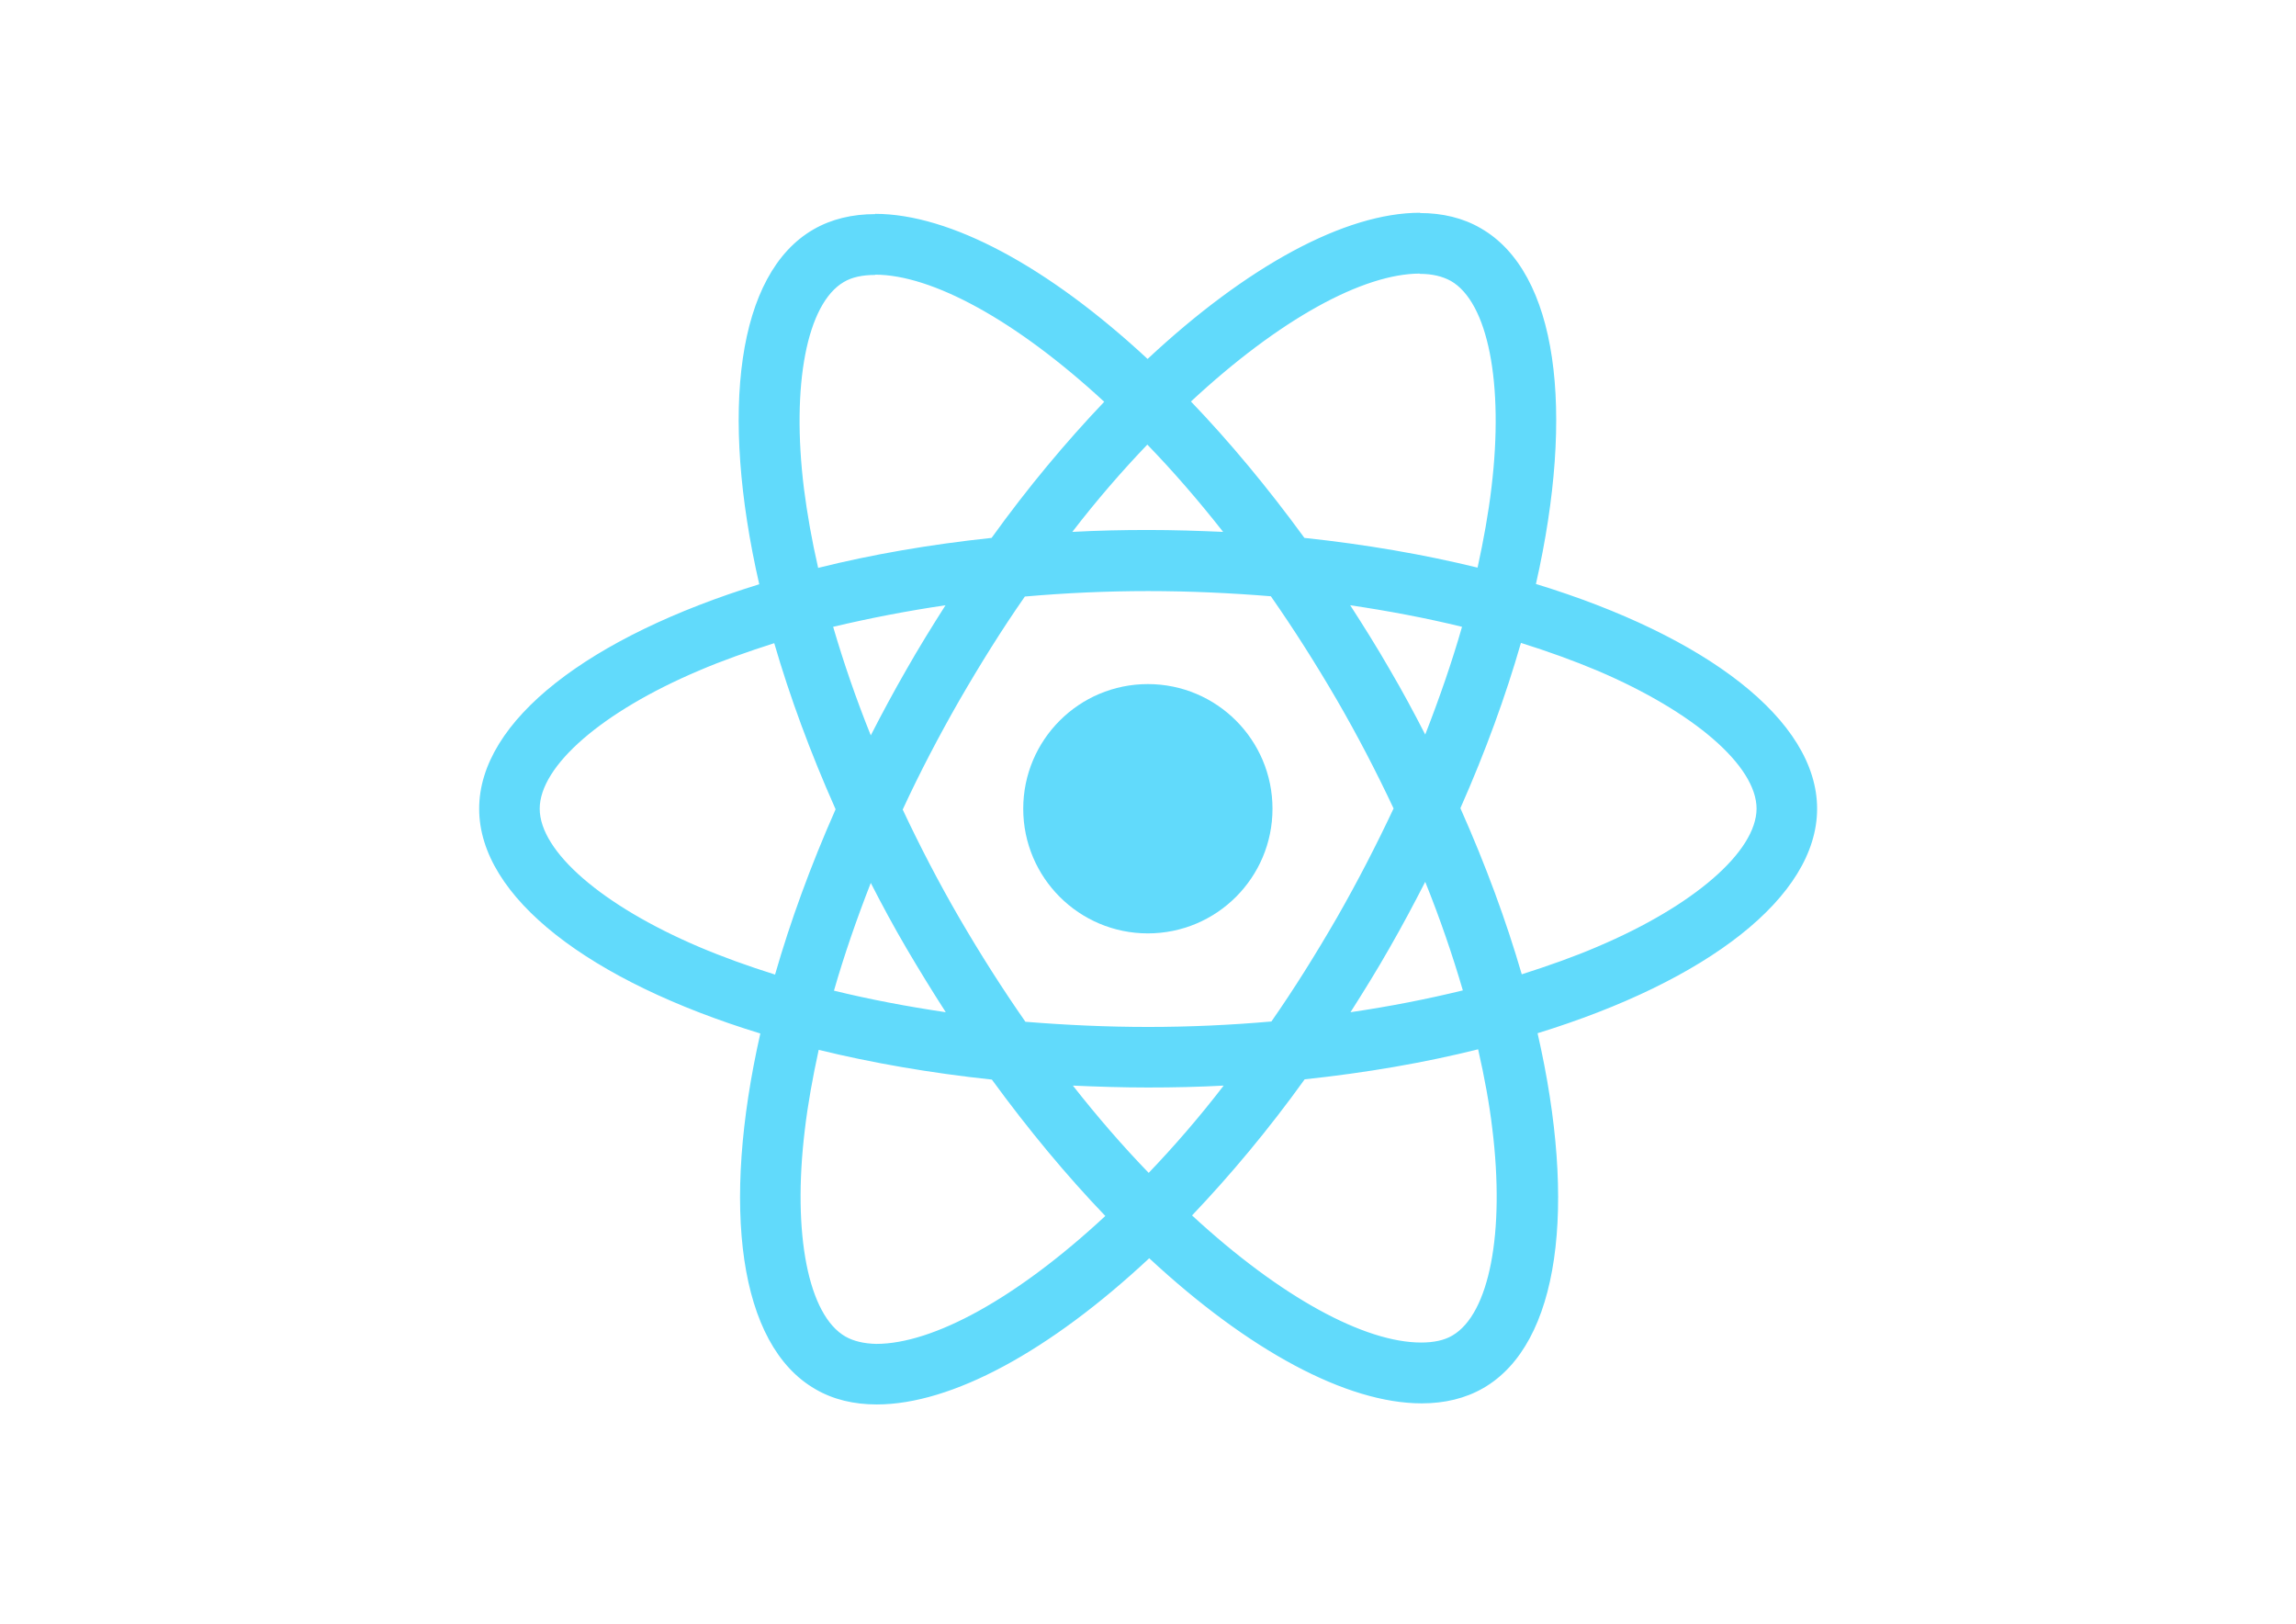
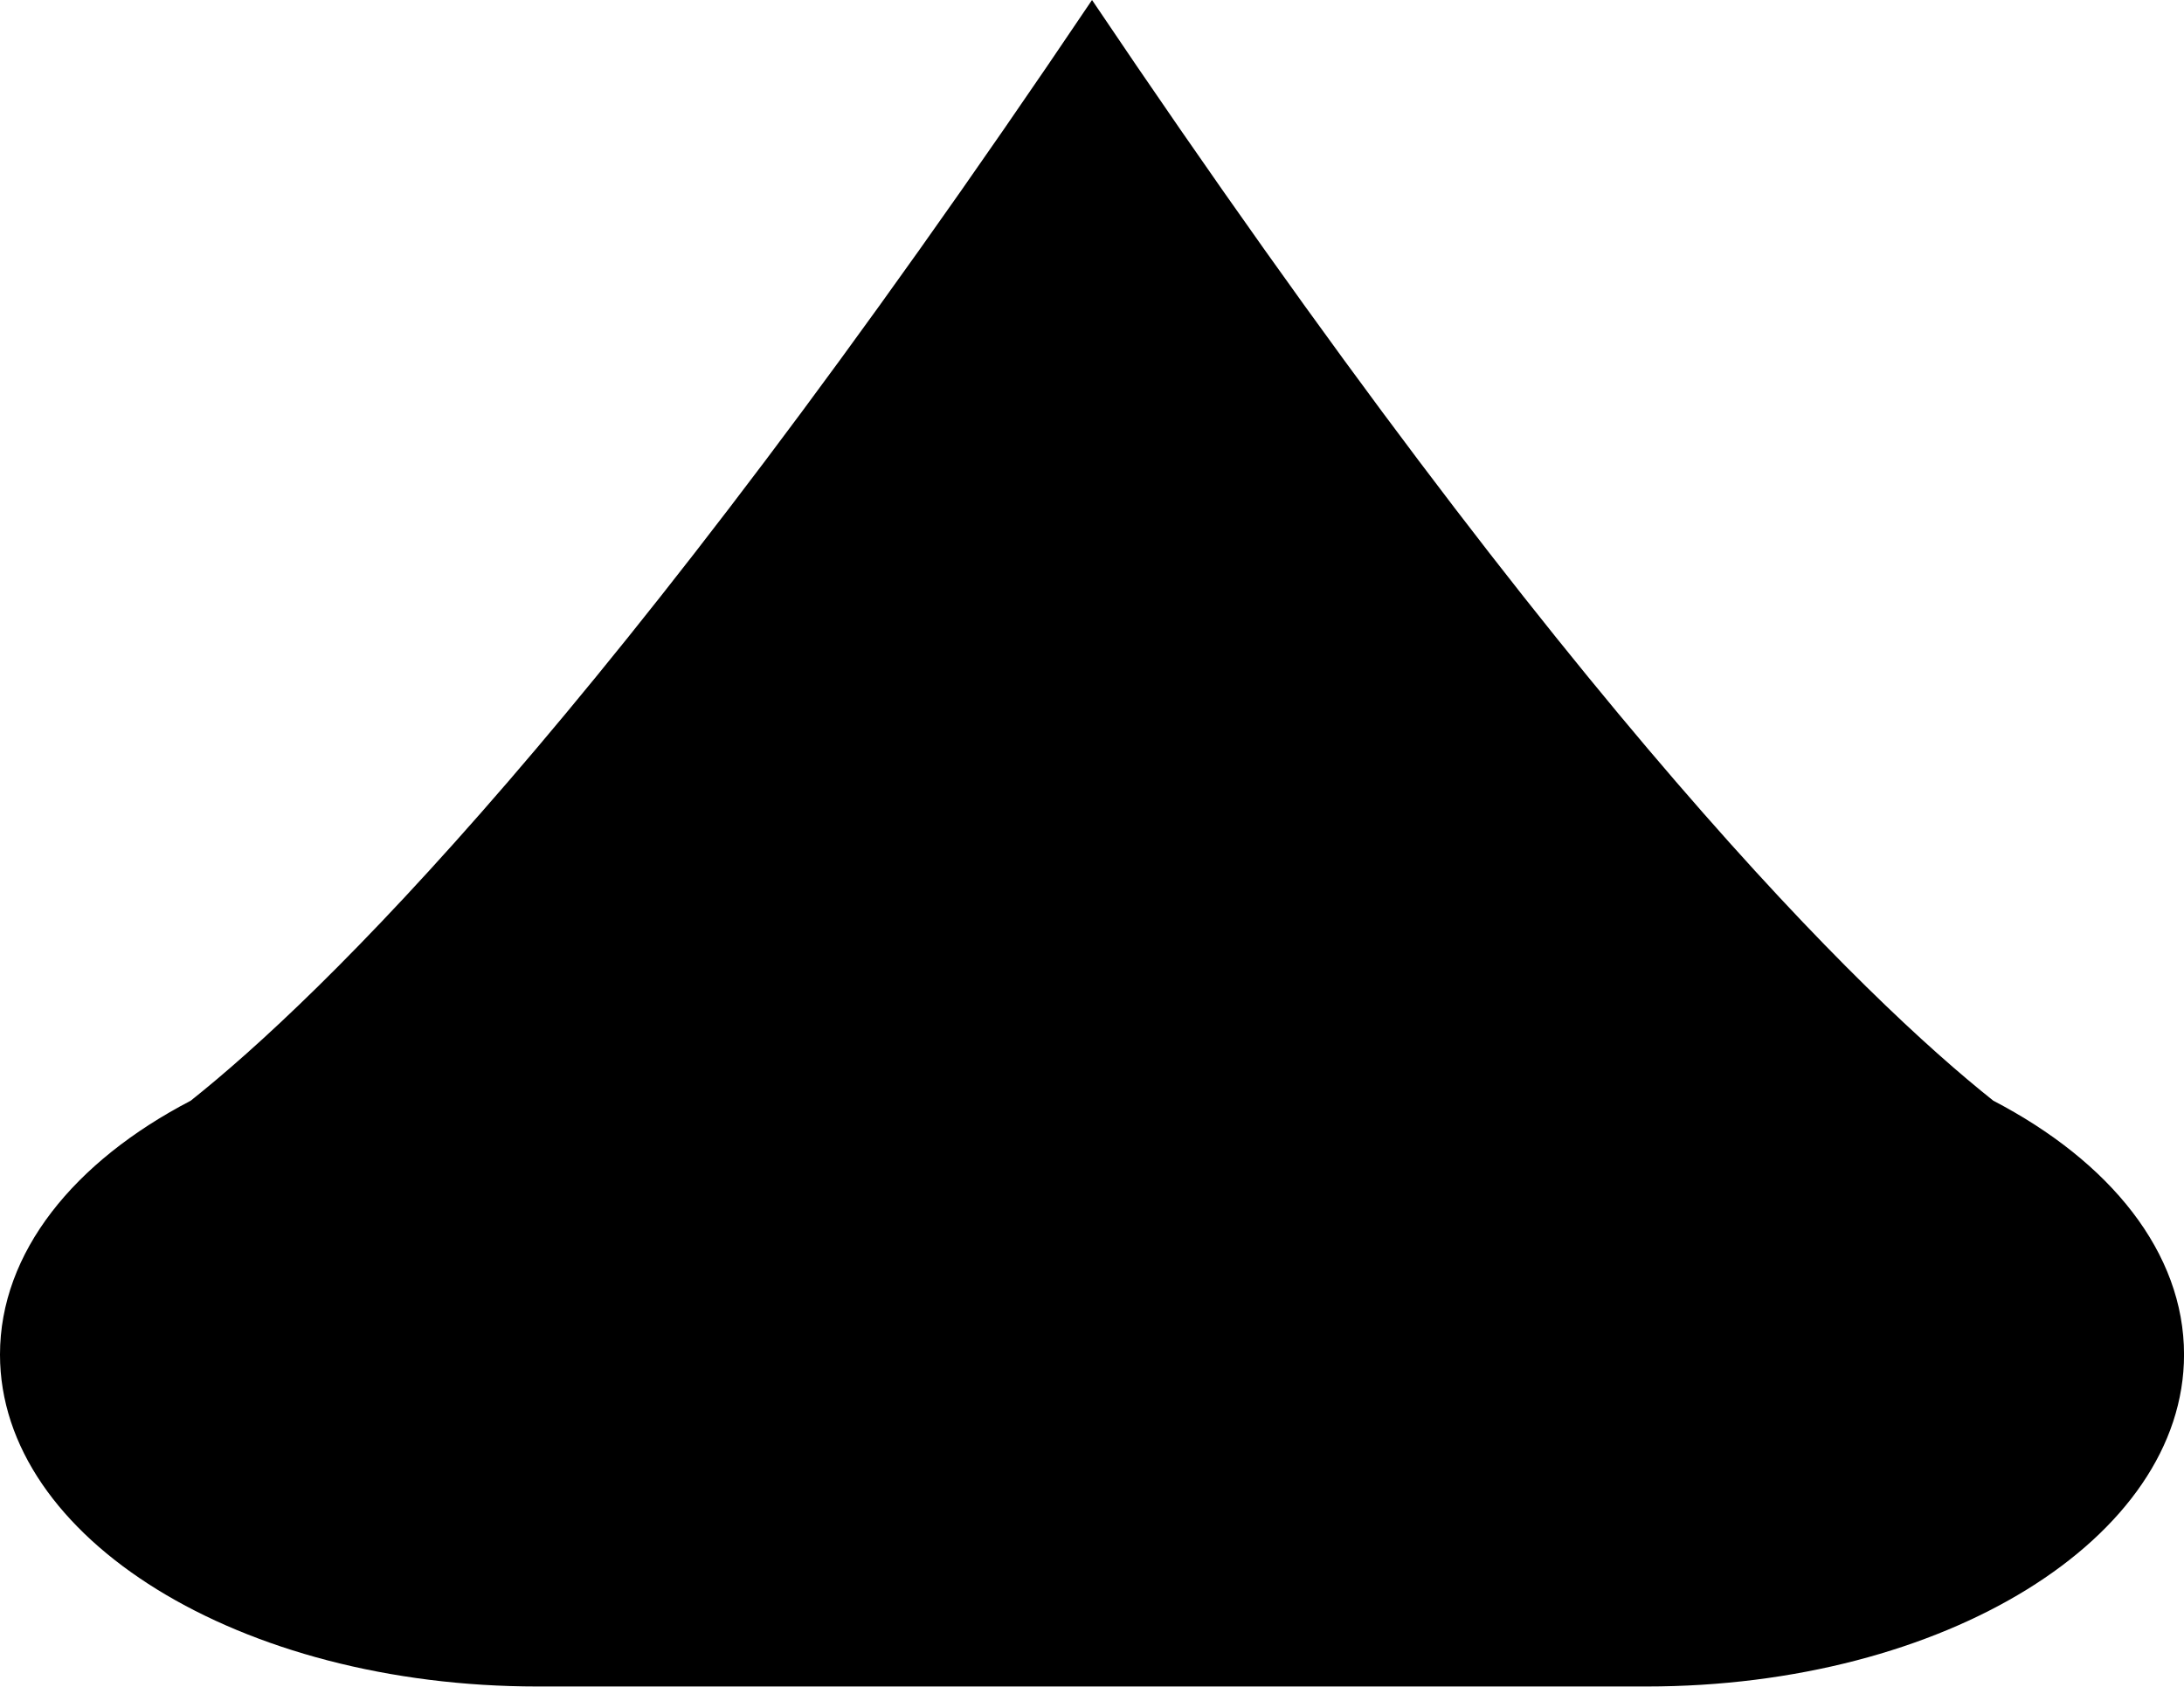
- <svg xmlns="http://www.w3.org/2000/svg" viewBox="0 0 841.9 595.3">
-   <g fill="#61DAFB">
-     <path d="M666.3 296.5c0-32.5-40.7-63.3-103.1-82.4 14.4-63.6 8-114.2-20.2-130.4-6.5-3.8-14.1-5.6-22.4-5.6v22.3c4.6 0 8.3.9 11.4 2.6 13.6 7.8 19.5 37.5 14.9 75.7-1.1 9.4-2.9 19.3-5.1 29.4-19.6-4.8-41-8.5-63.5-10.9-13.5-18.5-27.5-35.3-41.6-50 32.6-30.3 63.2-46.9 84-46.9V78c-27.5 0-63.5 19.6-99.9 53.6-36.4-33.8-72.4-53.2-99.9-53.2v22.3c20.7 0 51.4 16.5 84 46.6-14 14.7-28 31.4-41.3 49.9-22.6 2.4-44 6.1-63.6 11-2.3-10-4-19.7-5.2-29-4.7-38.2 1.1-67.9 14.6-75.8 3-1.8 6.9-2.6 11.5-2.6V78.5c-8.4 0-16 1.8-22.6 5.6-28.1 16.2-34.4 66.7-19.9 130.1-62.2 19.2-102.7 49.9-102.7 82.3 0 32.5 40.7 63.3 103.1 82.4-14.4 63.6-8 114.2 20.2 130.4 6.5 3.8 14.1 5.6 22.5 5.6 27.5 0 63.5-19.6 99.9-53.6 36.4 33.8 72.4 53.2 99.9 53.2 8.4 0 16-1.8 22.6-5.6 28.1-16.2 34.4-66.7 19.9-130.1 62-19.1 102.5-49.9 102.5-82.3zm-130.2-66.7c-3.7 12.9-8.3 26.2-13.5 39.5-4.1-8-8.4-16-13.1-24-4.6-8-9.5-15.8-14.4-23.4 14.2 2.1 27.9 4.7 41 7.9zm-45.8 106.5c-7.8 13.5-15.8 26.3-24.1 38.2-14.9 1.3-30 2-45.2 2-15.1 0-30.2-.7-45-1.9-8.3-11.9-16.4-24.6-24.2-38-7.6-13.1-14.5-26.4-20.8-39.8 6.2-13.4 13.2-26.8 20.7-39.9 7.8-13.5 15.8-26.3 24.1-38.2 14.9-1.3 30-2 45.2-2 15.1 0 30.2.7 45 1.9 8.3 11.9 16.4 24.6 24.2 38 7.6 13.1 14.5 26.4 20.8 39.8-6.3 13.4-13.2 26.8-20.7 39.9zm32.3-13c5.4 13.4 10 26.8 13.8 39.8-13.1 3.2-26.9 5.9-41.2 8 4.9-7.7 9.8-15.6 14.4-23.7 4.6-8 8.9-16.1 13-24.1zM421.2 430c-9.3-9.6-18.6-20.3-27.8-32 9 .4 18.2.7 27.5.7 9.4 0 18.7-.2 27.8-.7-9 11.7-18.3 22.4-27.5 32zm-74.4-58.9c-14.2-2.1-27.9-4.7-41-7.9 3.7-12.9 8.3-26.2 13.5-39.5 4.1 8 8.4 16 13.1 24 4.7 8 9.5 15.8 14.4 23.4zM420.7 163c9.3 9.6 18.6 20.3 27.8 32-9-.4-18.2-.7-27.5-.7-9.4 0-18.7.2-27.8.7 9-11.7 18.3-22.4 27.5-32zm-74 58.9c-4.9 7.7-9.8 15.6-14.4 23.7-4.6 8-8.9 16-13 24-5.4-13.4-10-26.8-13.8-39.8 13.1-3.1 26.9-5.8 41.2-7.9zm-90.5 125.2c-35.4-15.1-58.3-34.9-58.3-50.6 0-15.7 22.9-35.6 58.3-50.6 8.6-3.7 18-7 27.7-10.1 5.7 19.6 13.2 40 22.5 60.9-9.2 20.8-16.6 41.1-22.2 60.6-9.9-3.1-19.3-6.5-28-10.2zM310 490c-13.6-7.8-19.5-37.5-14.9-75.7 1.1-9.4 2.9-19.3 5.1-29.4 19.6 4.8 41 8.5 63.5 10.9 13.5 18.5 27.5 35.3 41.6 50-32.6 30.3-63.2 46.9-84 46.9-4.5-.1-8.3-1-11.3-2.7zm237.2-76.2c4.7 38.2-1.1 67.9-14.6 75.8-3 1.8-6.9 2.6-11.5 2.6-20.7 0-51.4-16.5-84-46.6 14-14.7 28-31.4 41.3-49.9 22.6-2.4 44-6.1 63.6-11 2.3 10.1 4.1 19.8 5.2 29.1zm38.5-66.7c-8.6 3.7-18 7-27.7 10.1-5.7-19.6-13.2-40-22.5-60.9 9.2-20.8 16.6-41.1 22.2-60.6 9.9 3.1 19.3 6.5 28.1 10.2 35.4 15.1 58.3 34.9 58.3 50.6-.1 15.7-23 35.6-58.4 50.6zM320.8 78.4z" />
-     <circle cx="420.9" cy="296.5" r="45.7" />
-     <path d="M520.5 78.1z" />
+ <svg xmlns="http://www.w3.org/2000/svg" width="50.155mm" height="38.728mm" viewBox="0 0 50.155 38.728" version="1.1" id="svg8">
+   <defs id="defs2" />
+   <g id="layer1" transform="translate(-59.69506,-65.781)">
+     <path style="stroke-width:0.216" d="M 84.773,65.781 C 73.654,82.298 67.03,88.707 64.075,91.057 c -2.681,1.396 -4.38,3.486 -4.38,5.83 0,4.223 5.507,7.622 12.347,7.622 h 12.731 12.731 c 6.84,-3e-5 12.347,-3.399 12.347,-7.622 0,-2.344 -1.699,-4.434 -4.38,-5.83 -2.955,-2.35 -9.58,-8.759 -20.698,-25.276 z" id="rect3713" />
  </g>
</svg>
